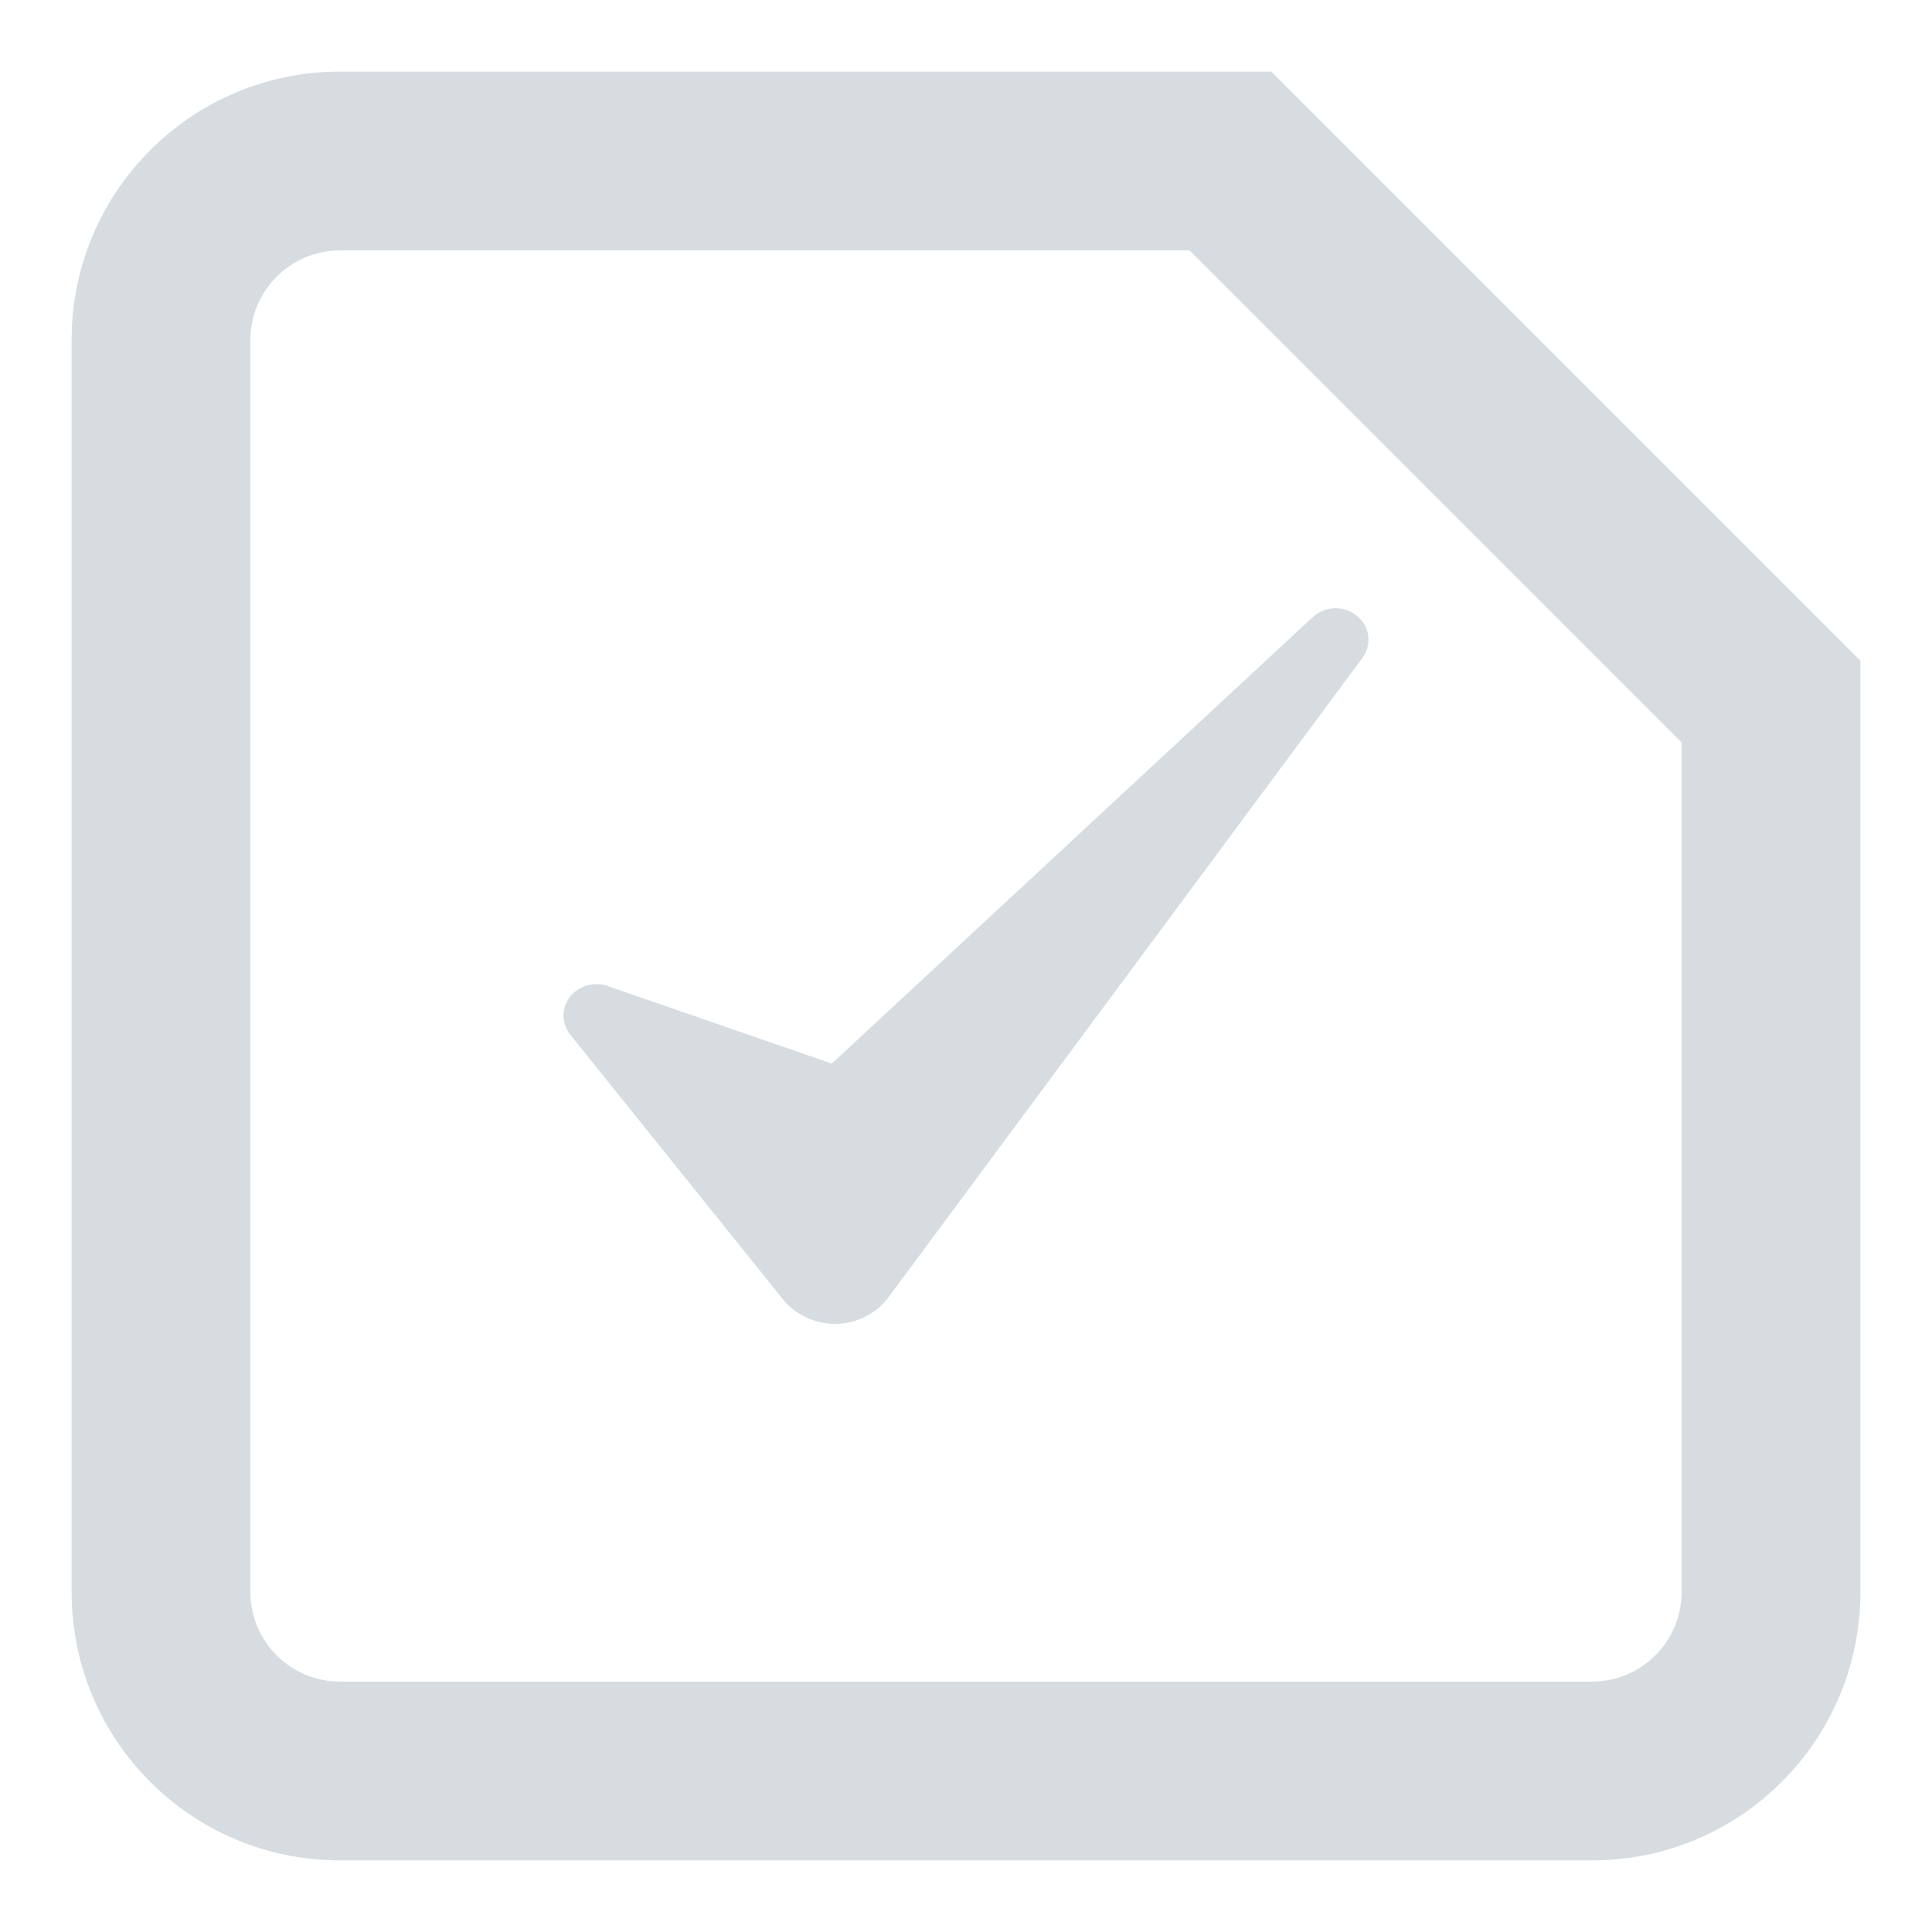
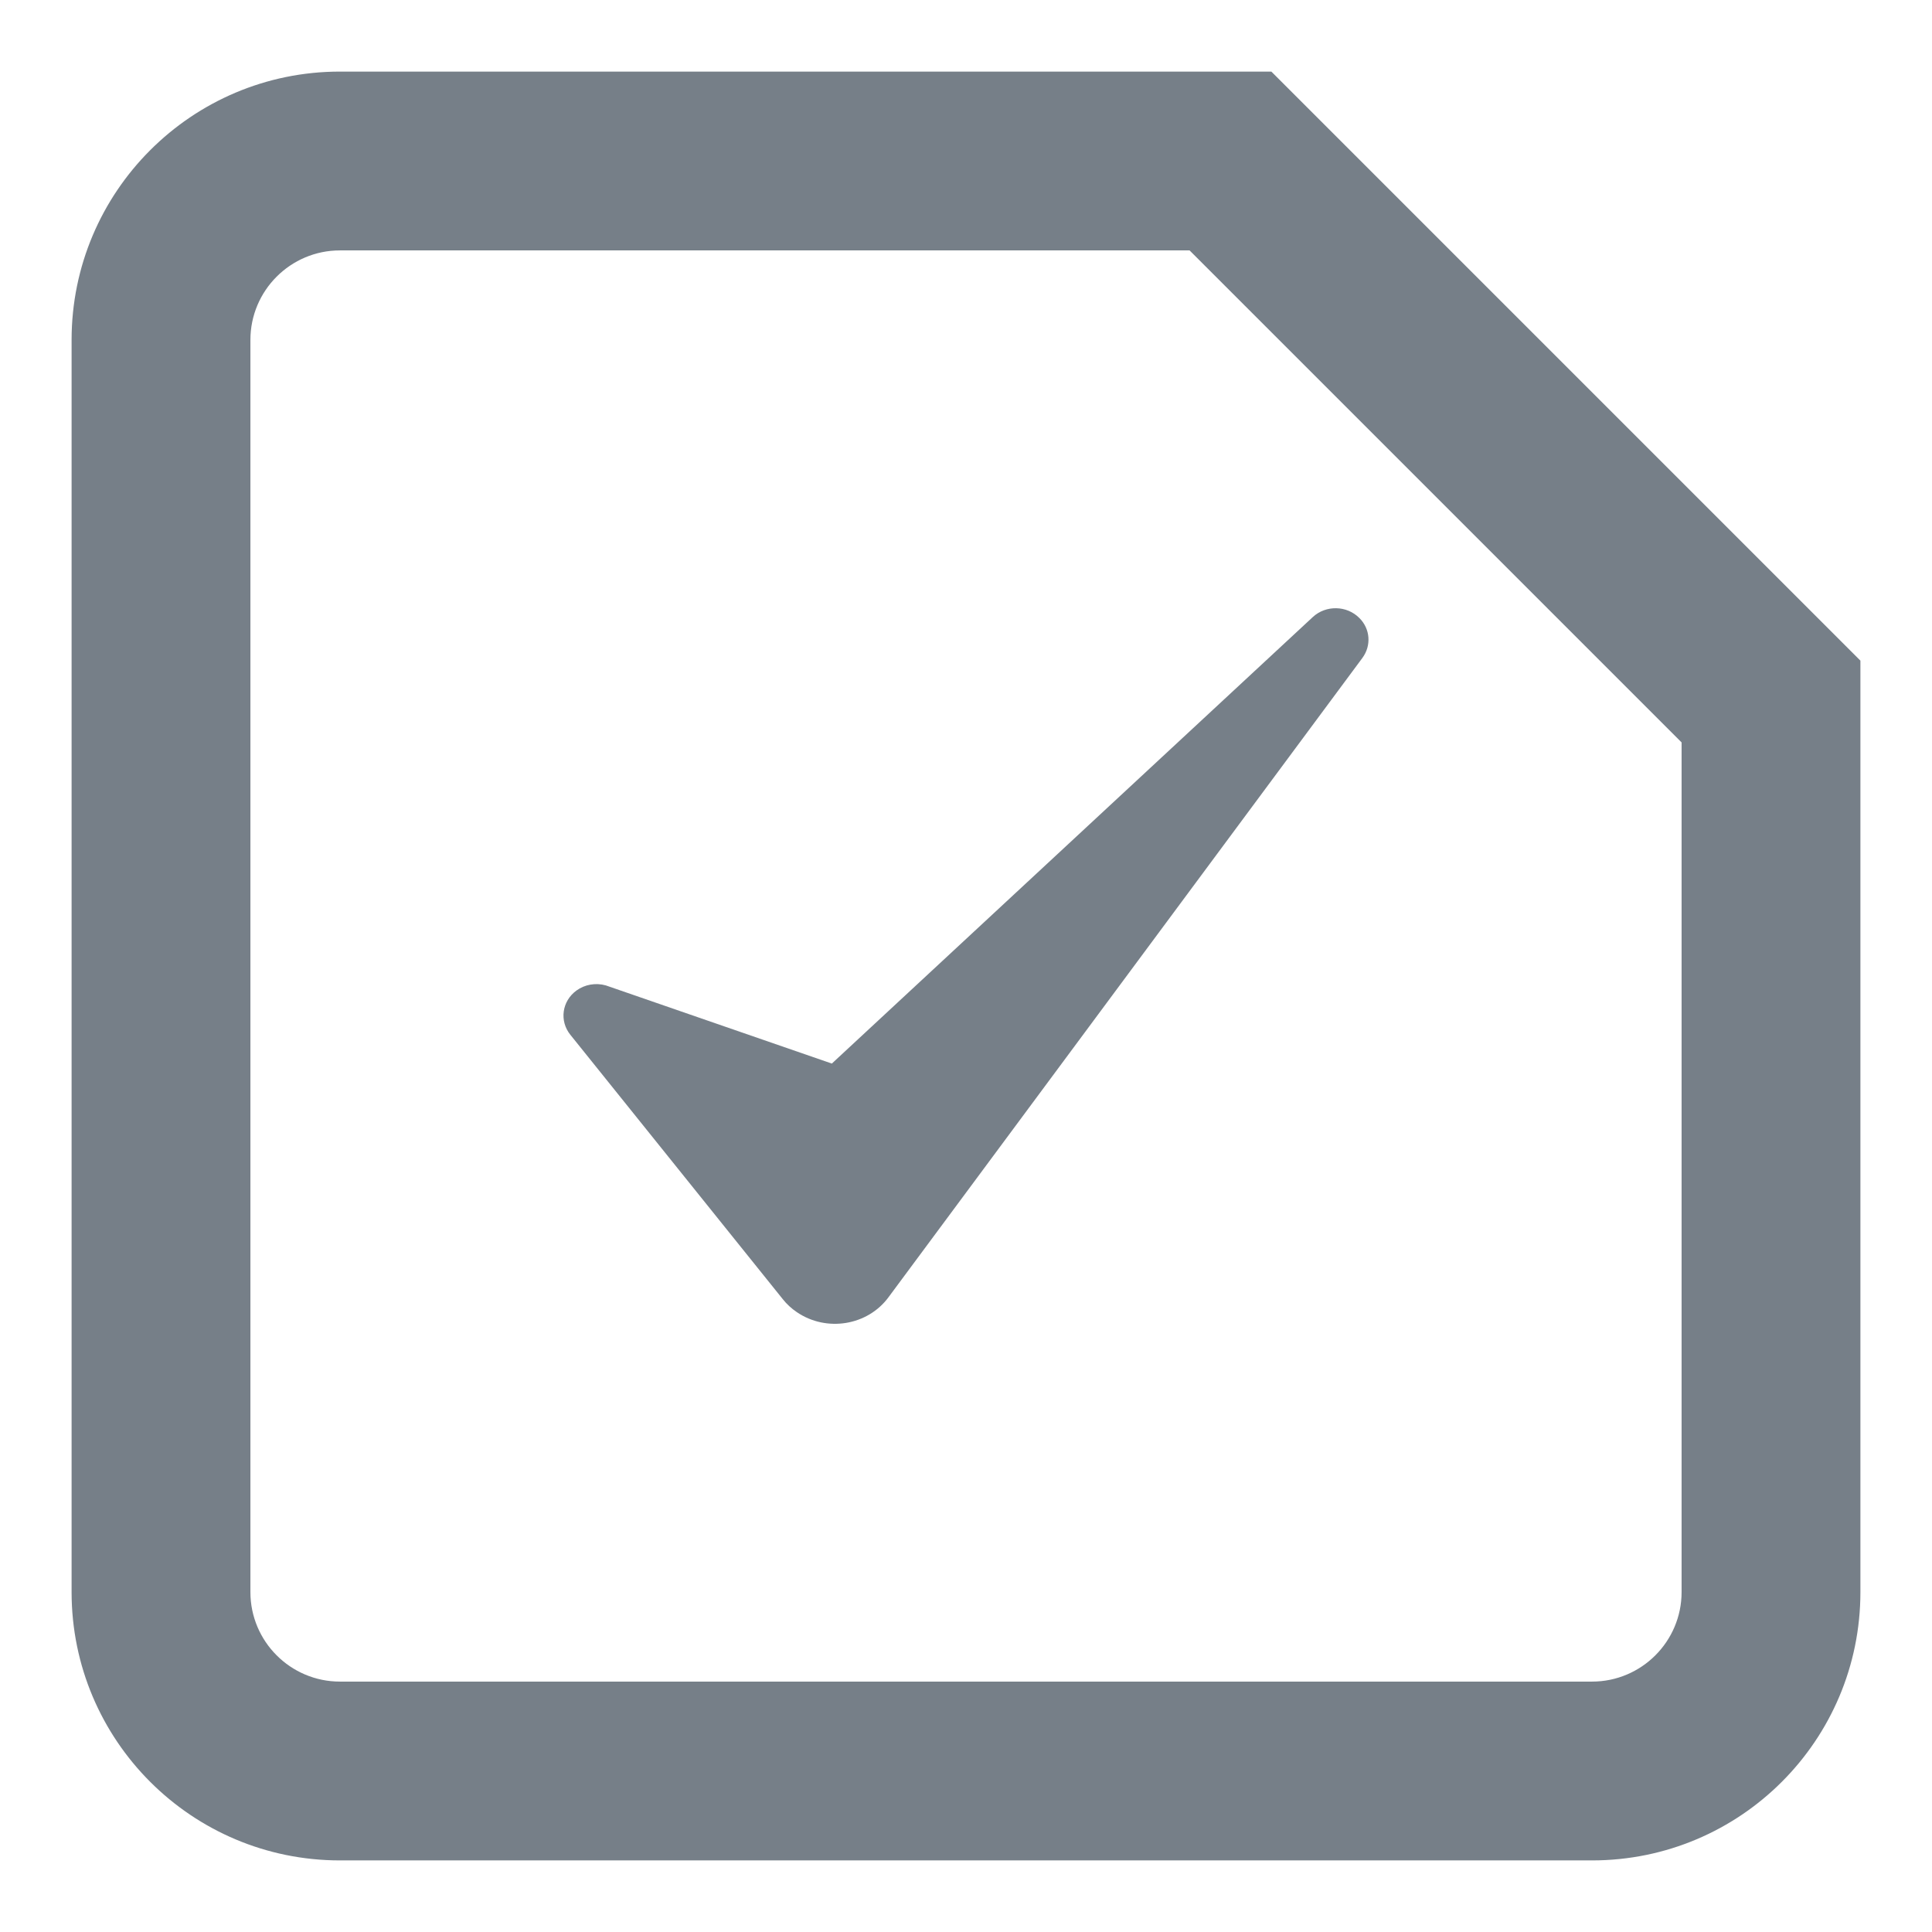
- <svg xmlns="http://www.w3.org/2000/svg" width="18" height="18" viewBox="0 0 18 18" fill="none">
-   <path fill-rule="evenodd" clip-rule="evenodd" d="M17.333 6.155L11.845 0.667H3.167C1.786 0.667 0.667 1.787 0.667 3.167V14.833C0.667 16.214 1.786 17.333 3.167 17.333H14.833C16.214 17.333 17.333 16.214 17.333 14.833V6.155ZM3.167 2.333H11.083L15.667 6.917V14.833C15.667 15.293 15.293 15.667 14.833 15.667H3.167C2.707 15.667 2.333 15.293 2.333 14.833V3.167C2.333 2.707 2.707 2.333 3.167 2.333ZM12.665 5.758C12.767 5.859 12.778 6.015 12.693 6.13L8.278 12.086C8.083 12.351 7.7 12.413 7.424 12.225C7.374 12.191 7.33 12.151 7.293 12.104L5.314 9.641C5.21 9.512 5.235 9.328 5.37 9.229C5.448 9.172 5.55 9.154 5.645 9.181L7.75 9.909L12.232 5.748C12.354 5.636 12.548 5.64 12.665 5.758Z" fill="#D7DCE1" />
+ <svg xmlns="http://www.w3.org/2000/svg" width="18" height="18" viewBox="0 0 18 18" fill="#767F88">
+   <path fill-rule="evenodd" clip-rule="evenodd" d="M17.333 6.155L11.845 0.667H3.167C1.786 0.667 0.667 1.787 0.667 3.167V14.833C0.667 16.214 1.786 17.333 3.167 17.333H14.833C16.214 17.333 17.333 16.214 17.333 14.833V6.155ZM3.167 2.333H11.083L15.667 6.917V14.833C15.667 15.293 15.293 15.667 14.833 15.667H3.167C2.707 15.667 2.333 15.293 2.333 14.833V3.167C2.333 2.707 2.707 2.333 3.167 2.333ZM12.665 5.758C12.767 5.859 12.778 6.015 12.693 6.13L8.278 12.086C8.083 12.351 7.7 12.413 7.424 12.225C7.374 12.191 7.33 12.151 7.293 12.104L5.314 9.641C5.21 9.512 5.235 9.328 5.37 9.229C5.448 9.172 5.55 9.154 5.645 9.181L7.75 9.909L12.232 5.748C12.354 5.636 12.548 5.64 12.665 5.758Z" fill="inherit" />
</svg>
